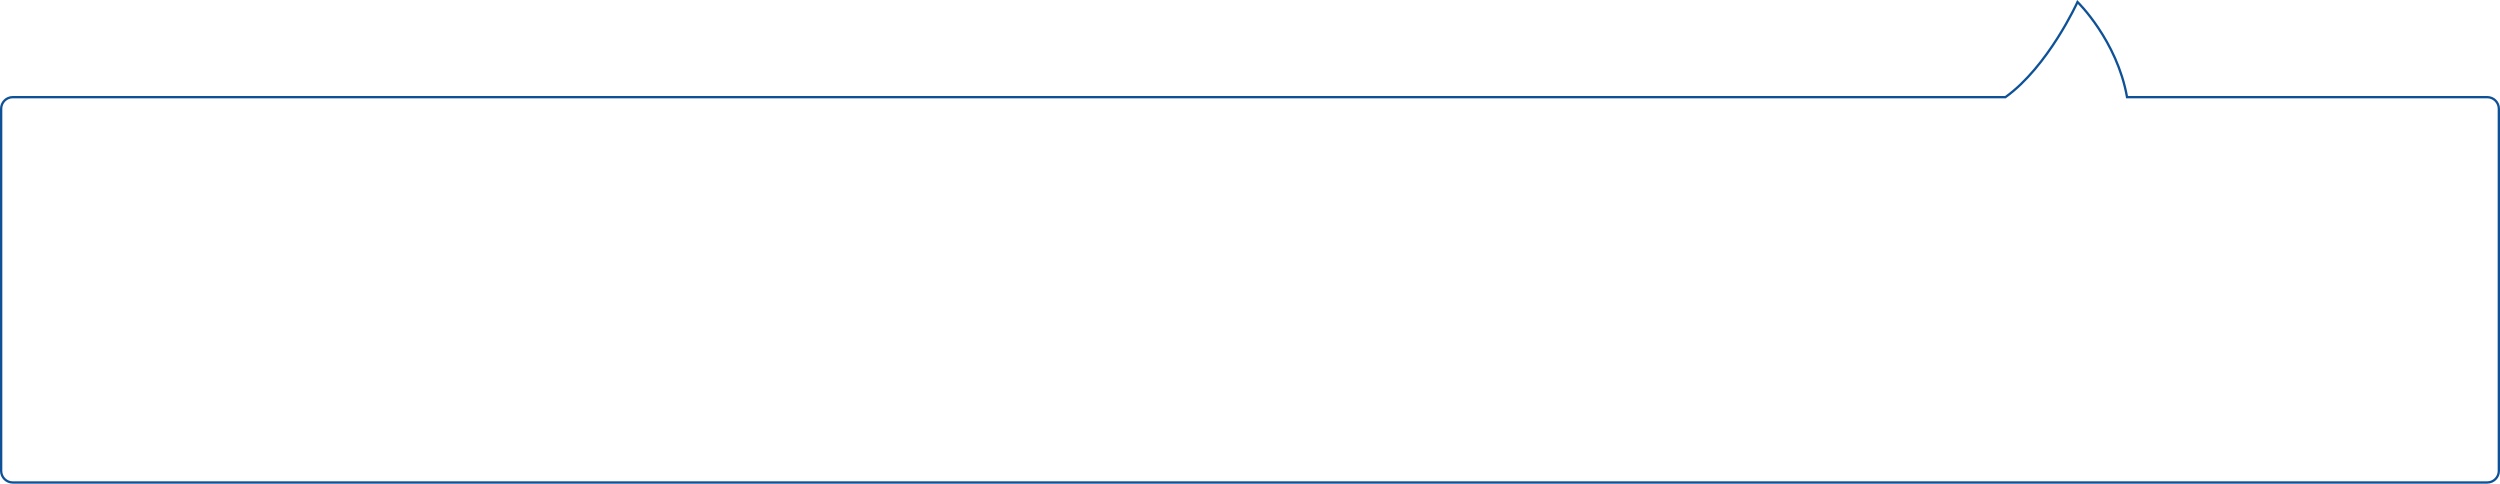
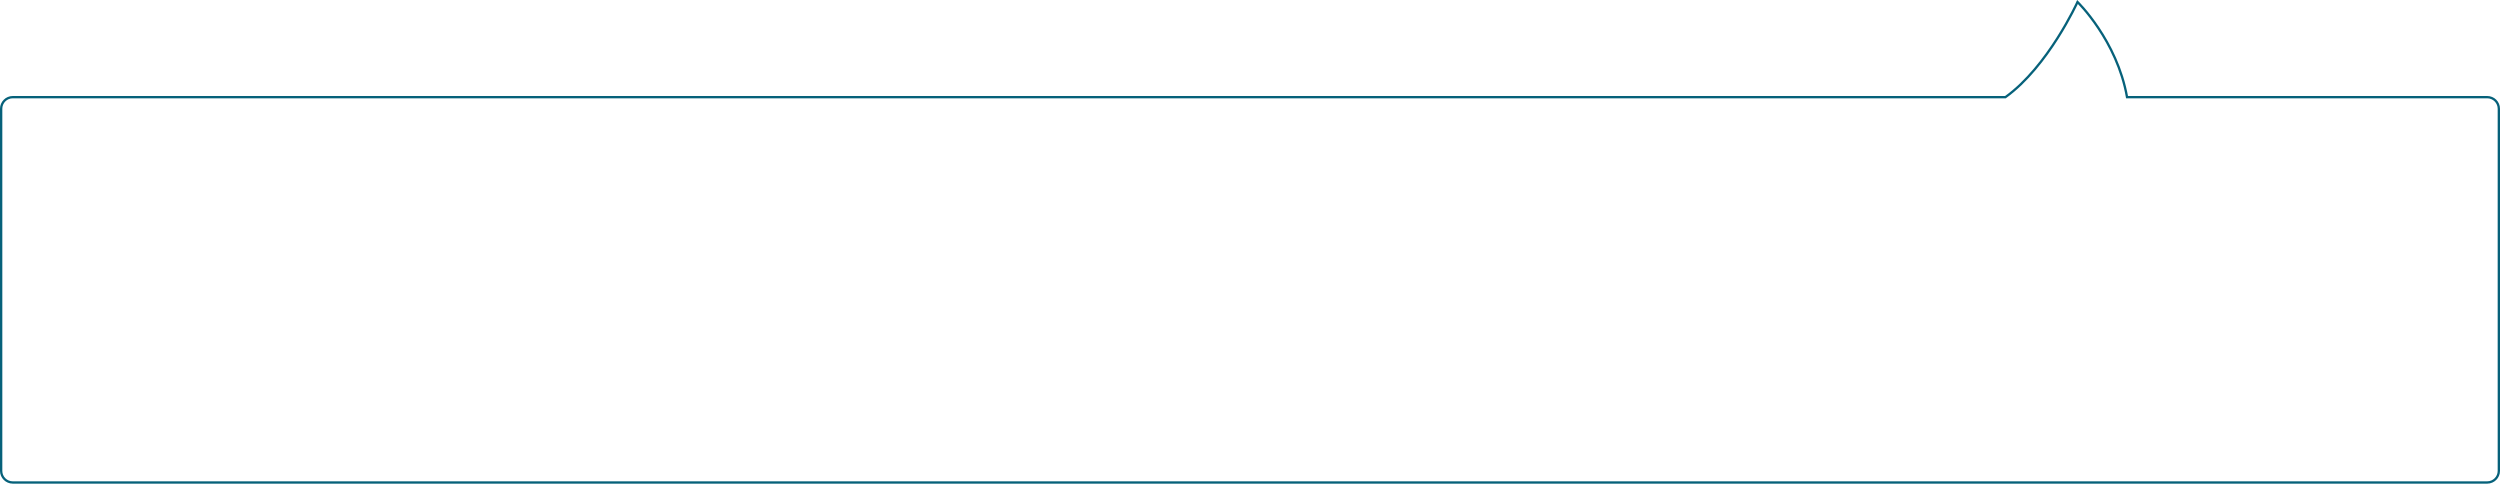
<svg xmlns="http://www.w3.org/2000/svg" width="1077" height="208.354" viewBox="0 0 1077 208.354">
-   <path id="Union_9" data-name="Union 9" d="M5,218a5,5,0,0,1-5-5V57a5,5,0,0,1,5-5H863.442c18.52-13.321,31.052-41,31.052-41s17,16.507,21.336,41H1071a5,5,0,0,1,5,5V213a5,5,0,0,1-5,5Z" transform="translate(0.5 -10.145)" fill="none" stroke="#0e5197" stroke-width="1" />
+   <path id="Union_9" data-name="Union 9" d="M5,218a5,5,0,0,1-5-5V57a5,5,0,0,1,5-5H863.442c18.52-13.321,31.052-41,31.052-41s17,16.507,21.336,41H1071a5,5,0,0,1,5,5V213a5,5,0,0,1-5,5Z" transform="translate(0.5 -10.145)" fill="none" stroke="#06617A" stroke-width="1" />
</svg>
